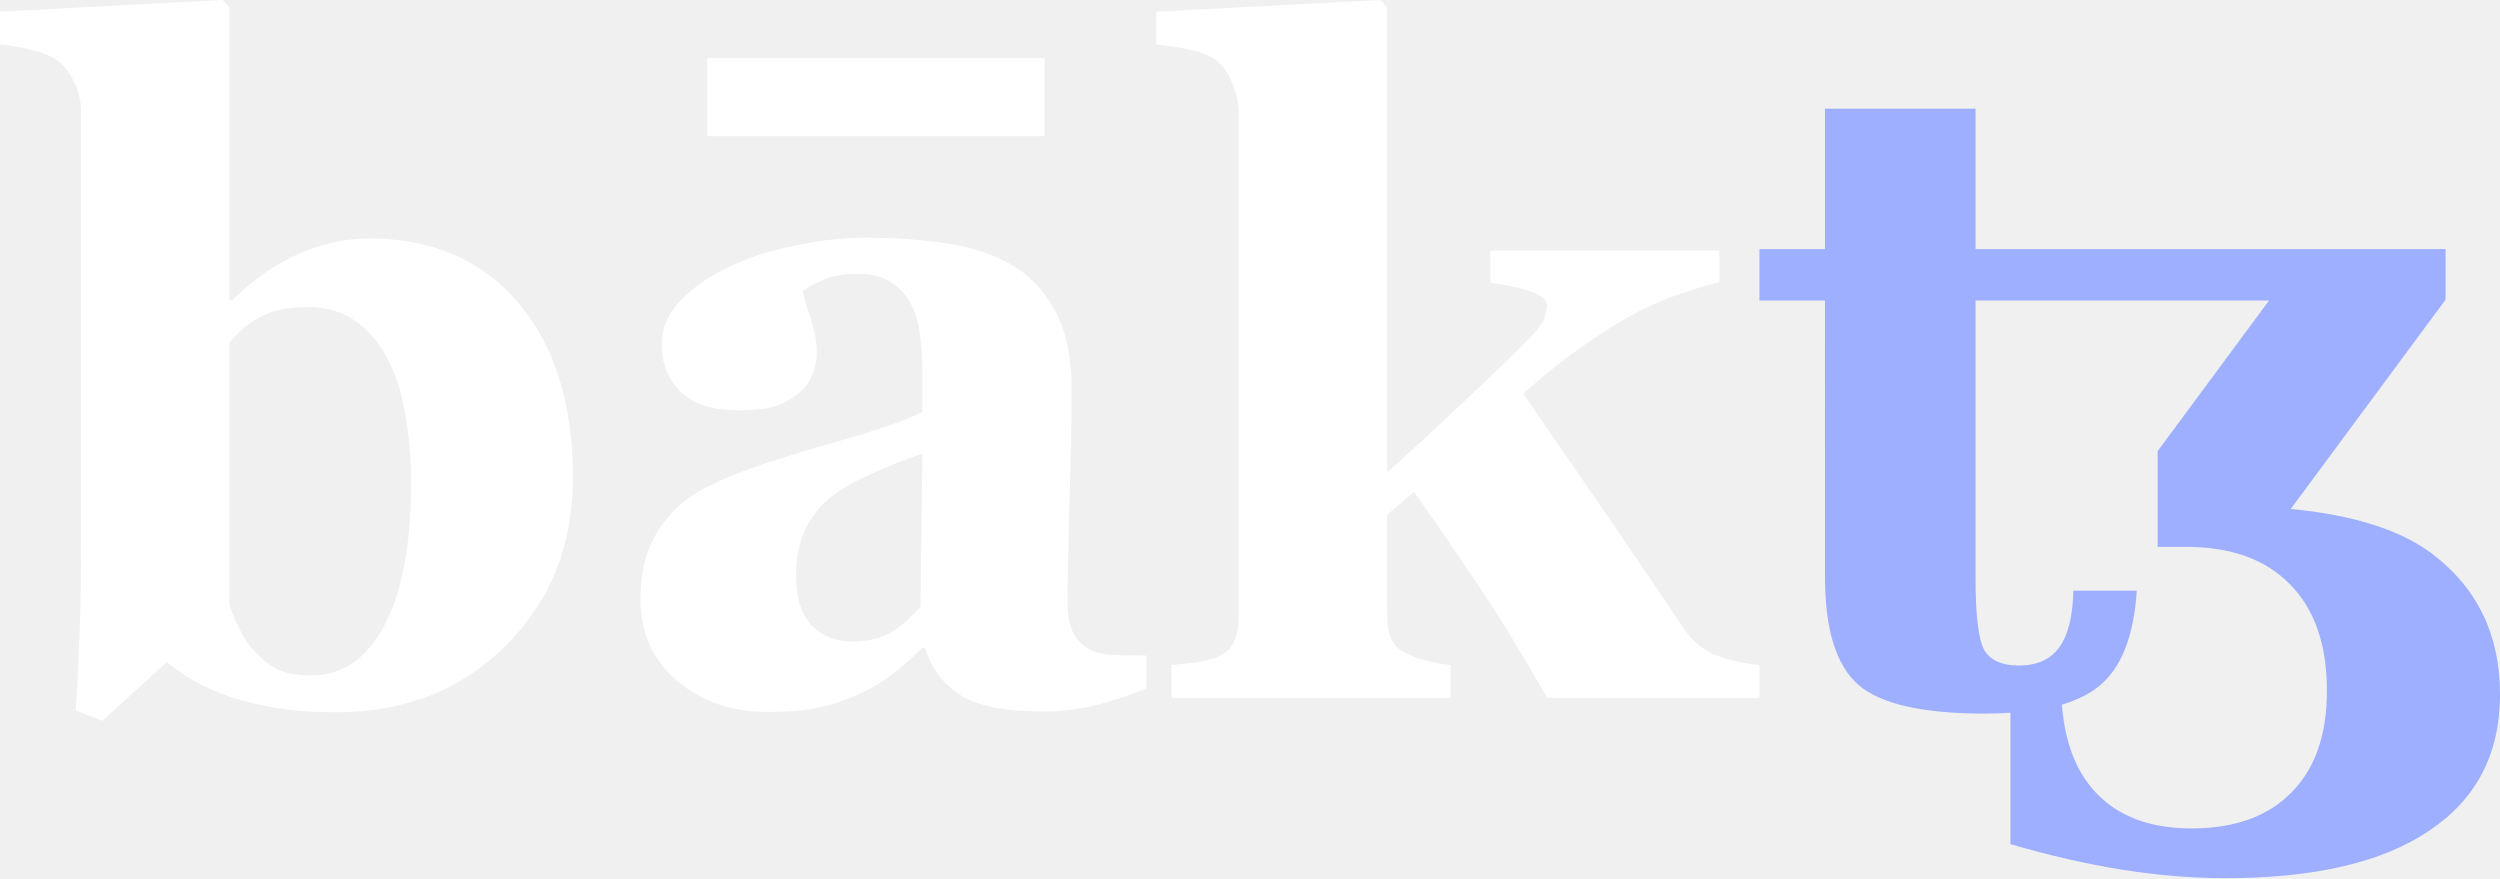
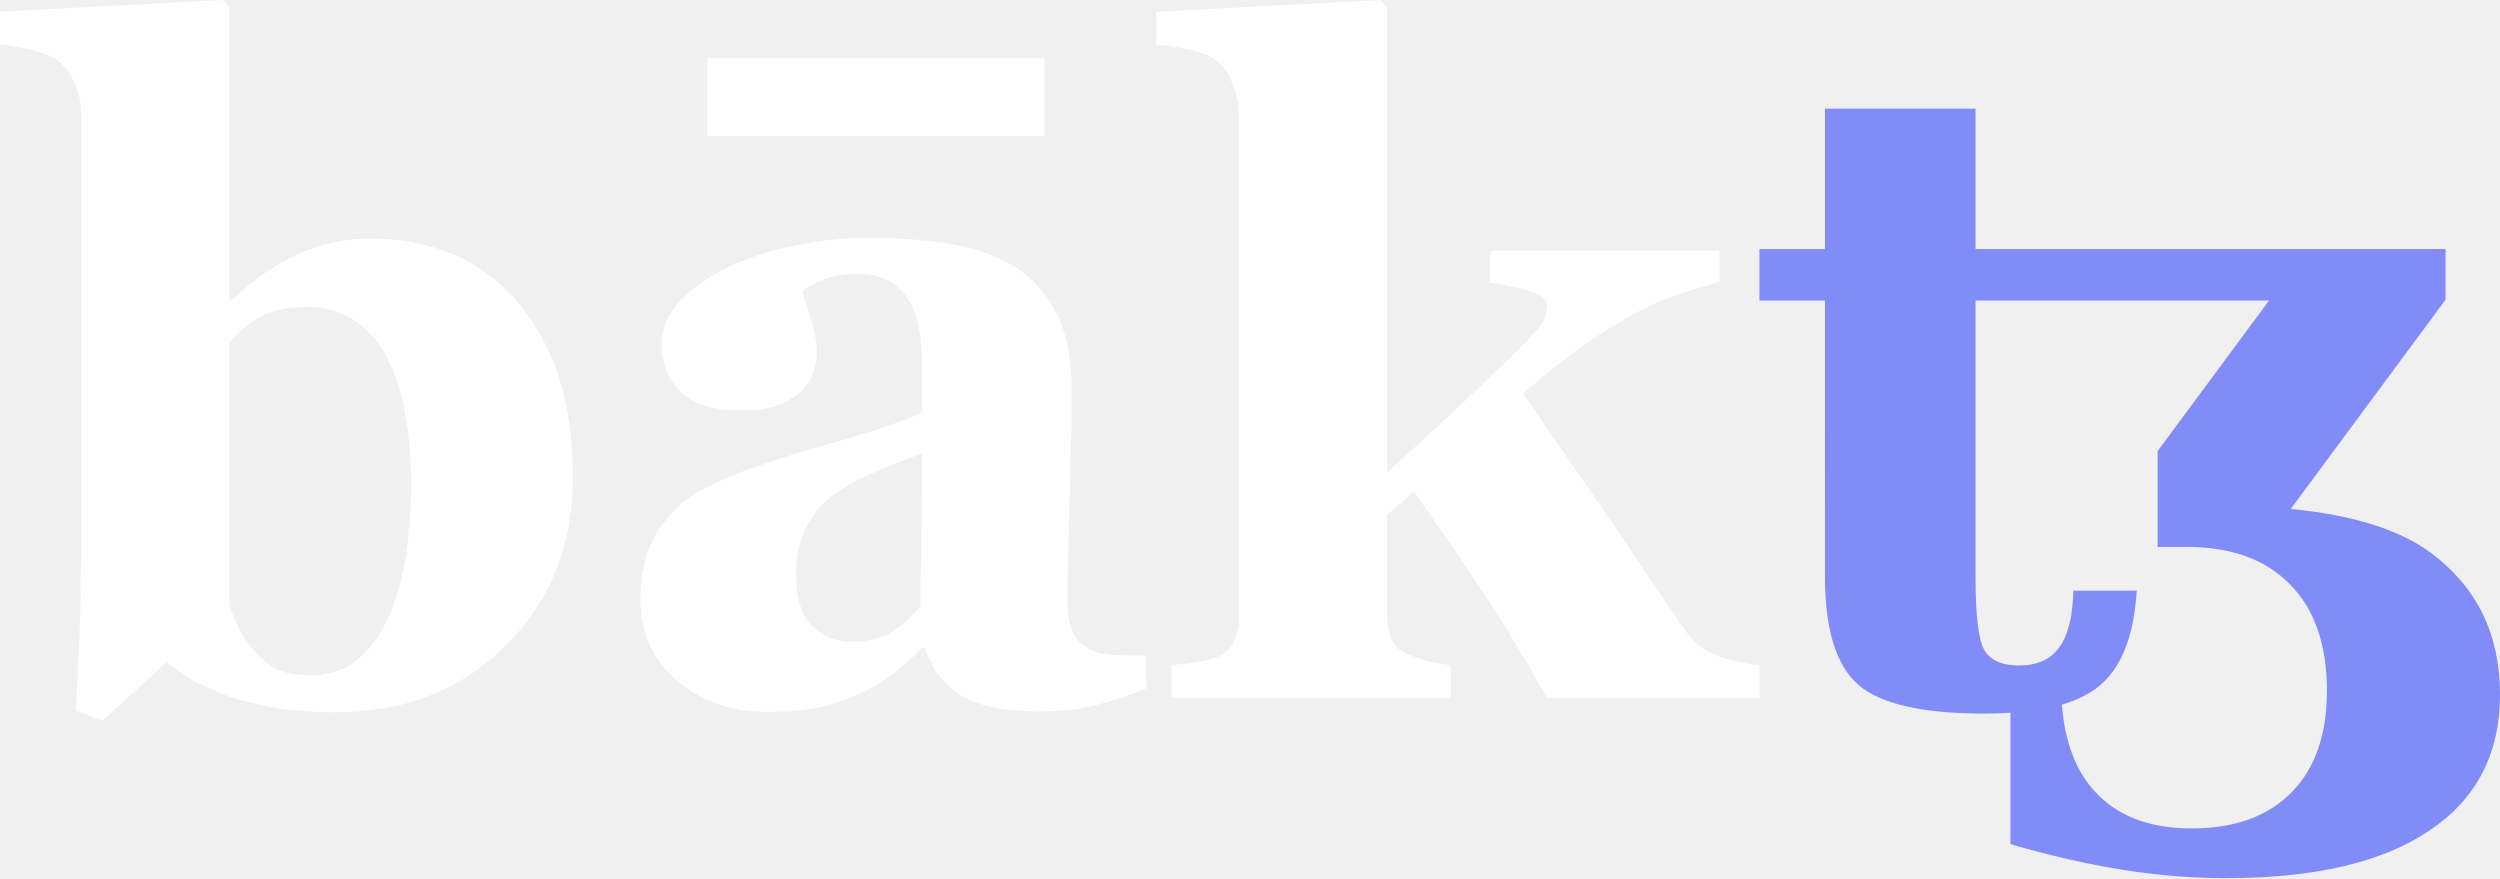
<svg xmlns="http://www.w3.org/2000/svg" width="95.527mm" height="33.556mm" version="1.1" viewBox="0 0 95.527 33.556">
  <g transform="translate(-27.486 -76.283)">
    <g fill="#fff" stroke-width=".265px" aria-label="bāk">
      <path d="m49.379 94.525q0 3.876-2.567 6.425-2.549 2.549-6.477 2.549-1.516 0-2.618-0.224-1.085-0.207-1.843-0.517-0.792-0.327-1.275-0.637-0.465-0.327-0.741-0.534l-2.463 2.239-1.016-0.396q0.086-1.257 0.138-2.722 0.069-1.481 0.069-3.979v-16.123q0-0.655-0.276-1.206-0.258-0.568-0.706-0.861-0.327-0.207-0.965-0.362-0.62-0.155-1.154-0.189v-1.258l8.509-0.448 0.258 0.276v11.197h0.103q1.258-1.223 2.584-1.791 1.326-0.568 2.653-0.568 3.617 0 5.702 2.463t2.084 6.666zm-6.184 0.207q0-1.309-0.207-2.515-0.189-1.223-0.655-2.153-0.465-0.93-1.223-1.481-0.758-0.568-1.878-0.568-1.051 0-1.74 0.345-0.689 0.345-1.24 1.016v10.025q0.103 0.345 0.379 0.913 0.293 0.551 0.586 0.861 0.413 0.448 0.878 0.689 0.465 0.224 1.309 0.224 1.757 0 2.773-1.912 1.016-1.929 1.016-5.443z" />
      <path d="m71.29 102.59q-0.758 0.327-1.791 0.603-1.034 0.276-2.188 0.276-2.119 0-3.118-0.62-0.999-0.637-1.361-1.809h-0.103q-0.586 0.586-1.137 0.999-0.534 0.413-1.154 0.706-0.81 0.379-1.567 0.551-0.741 0.189-2.084 0.189-1.998 0-3.411-1.171-1.413-1.189-1.413-3.135 0-1.12 0.31-1.895 0.31-0.792 0.878-1.395 0.517-0.551 1.189-0.913 0.689-0.362 1.499-0.672 1.55-0.568 3.721-1.171 2.17-0.62 3.17-1.102v-1.654q0-0.431-0.069-1.137t-0.293-1.189q-0.241-0.551-0.758-0.93-0.517-0.379-1.361-0.379-0.758 0-1.275 0.224-0.5 0.207-0.81 0.431 0.052 0.345 0.293 1.051 0.241 0.706 0.241 1.361 0 0.293-0.155 0.741-0.155 0.431-0.448 0.689-0.396 0.345-0.896 0.534-0.482 0.189-1.499 0.189-1.447 0-2.188-0.689-0.741-0.706-0.741-1.826 0-0.965 0.758-1.722 0.775-0.775 1.878-1.275 1.085-0.517 2.498-0.792 1.413-0.293 2.618-0.293 1.671 0 3.066 0.207 1.395 0.189 2.515 0.81 1.068 0.603 1.688 1.757 0.637 1.137 0.637 2.98 0 1.946-0.086 4.616-0.069 2.67-0.069 3.514 0 0.775 0.224 1.223 0.241 0.448 0.723 0.672 0.293 0.138 0.913 0.172 0.637 0.017 1.154 0.017zm-8.561-8.975q-0.965 0.327-1.912 0.758-0.947 0.413-1.55 0.878-0.637 0.482-0.999 1.24-0.362 0.741-0.362 1.757 0 1.344 0.603 1.946 0.62 0.603 1.516 0.603 0.947 0 1.55-0.379 0.62-0.396 1.085-0.965zm4.668-12.127h-12.885v-2.98h12.885z" />
      <path d="m94.717 102.95h-8.113q-1.499-2.635-2.739-4.461-1.24-1.843-2.343-3.411l-1.034 0.878v3.755q0 0.62 0.172 1.016 0.189 0.396 0.706 0.586 0.31 0.138 0.723 0.241 0.413 0.103 0.827 0.138v1.258h-10.663v-1.258q0.431-0.034 0.861-0.086 0.431-0.069 0.758-0.172 0.551-0.189 0.741-0.586 0.207-0.396 0.207-1.034v-19.206q0-0.568-0.258-1.171-0.241-0.62-0.723-0.93-0.327-0.207-0.982-0.345-0.655-0.138-1.189-0.172v-1.258l8.561-0.448 0.258 0.276v17.777q1.275-1.137 2.859-2.635 1.602-1.499 2.567-2.481 0.568-0.586 0.62-0.878 0.069-0.31 0.069-0.379 0-0.31-0.551-0.517-0.534-0.207-1.619-0.362v-1.223h8.751v1.189q-1.722 0.482-2.635 0.913-0.896 0.413-1.964 1.12-0.706 0.465-1.378 0.982-0.655 0.5-1.516 1.258 1.688 2.446 3.118 4.53 1.43 2.084 2.997 4.41 0.534 0.81 1.326 1.085 0.792 0.276 1.585 0.345z" />
    </g>
-     <g fill="#9eafff" stroke-width=".25px" aria-label="ꜩ">
+     <g fill="#818cf8" stroke-width=".25px" aria-label="ꜩ">
      <path d="m97.219 87.767h-2.503v-1.967h2.503v-5.364h5.754v5.364h17.96v1.934l-5.916 7.997q3.576 0.341 5.396 1.707 2.601 1.967 2.601 5.38 0 3.397-2.698 5.201-2.682 1.82-7.785 1.82-1.918 0-3.966-0.325-2.032-0.325-4.258-0.975v-5.022q-0.471 0.033-0.991 0.033-3.559 0-4.827-1.105-1.268-1.121-1.268-4.096zm16.969 0h-11.215v10.581q0 2.259 0.358 2.812 0.358 0.553 1.3 0.553 1.04 0 1.544-0.699t0.536-2.162h2.422q-0.163 2.601-1.43 3.641-0.553 0.455-1.43 0.715 0.179 2.308 1.447 3.511 1.268 1.219 3.511 1.219 2.47 0 3.82-1.382 1.349-1.365 1.349-3.885 0-2.633-1.414-4.063-1.398-1.43-3.982-1.43h-1.073v-3.657z" />
    </g>
  </g>
</svg>
